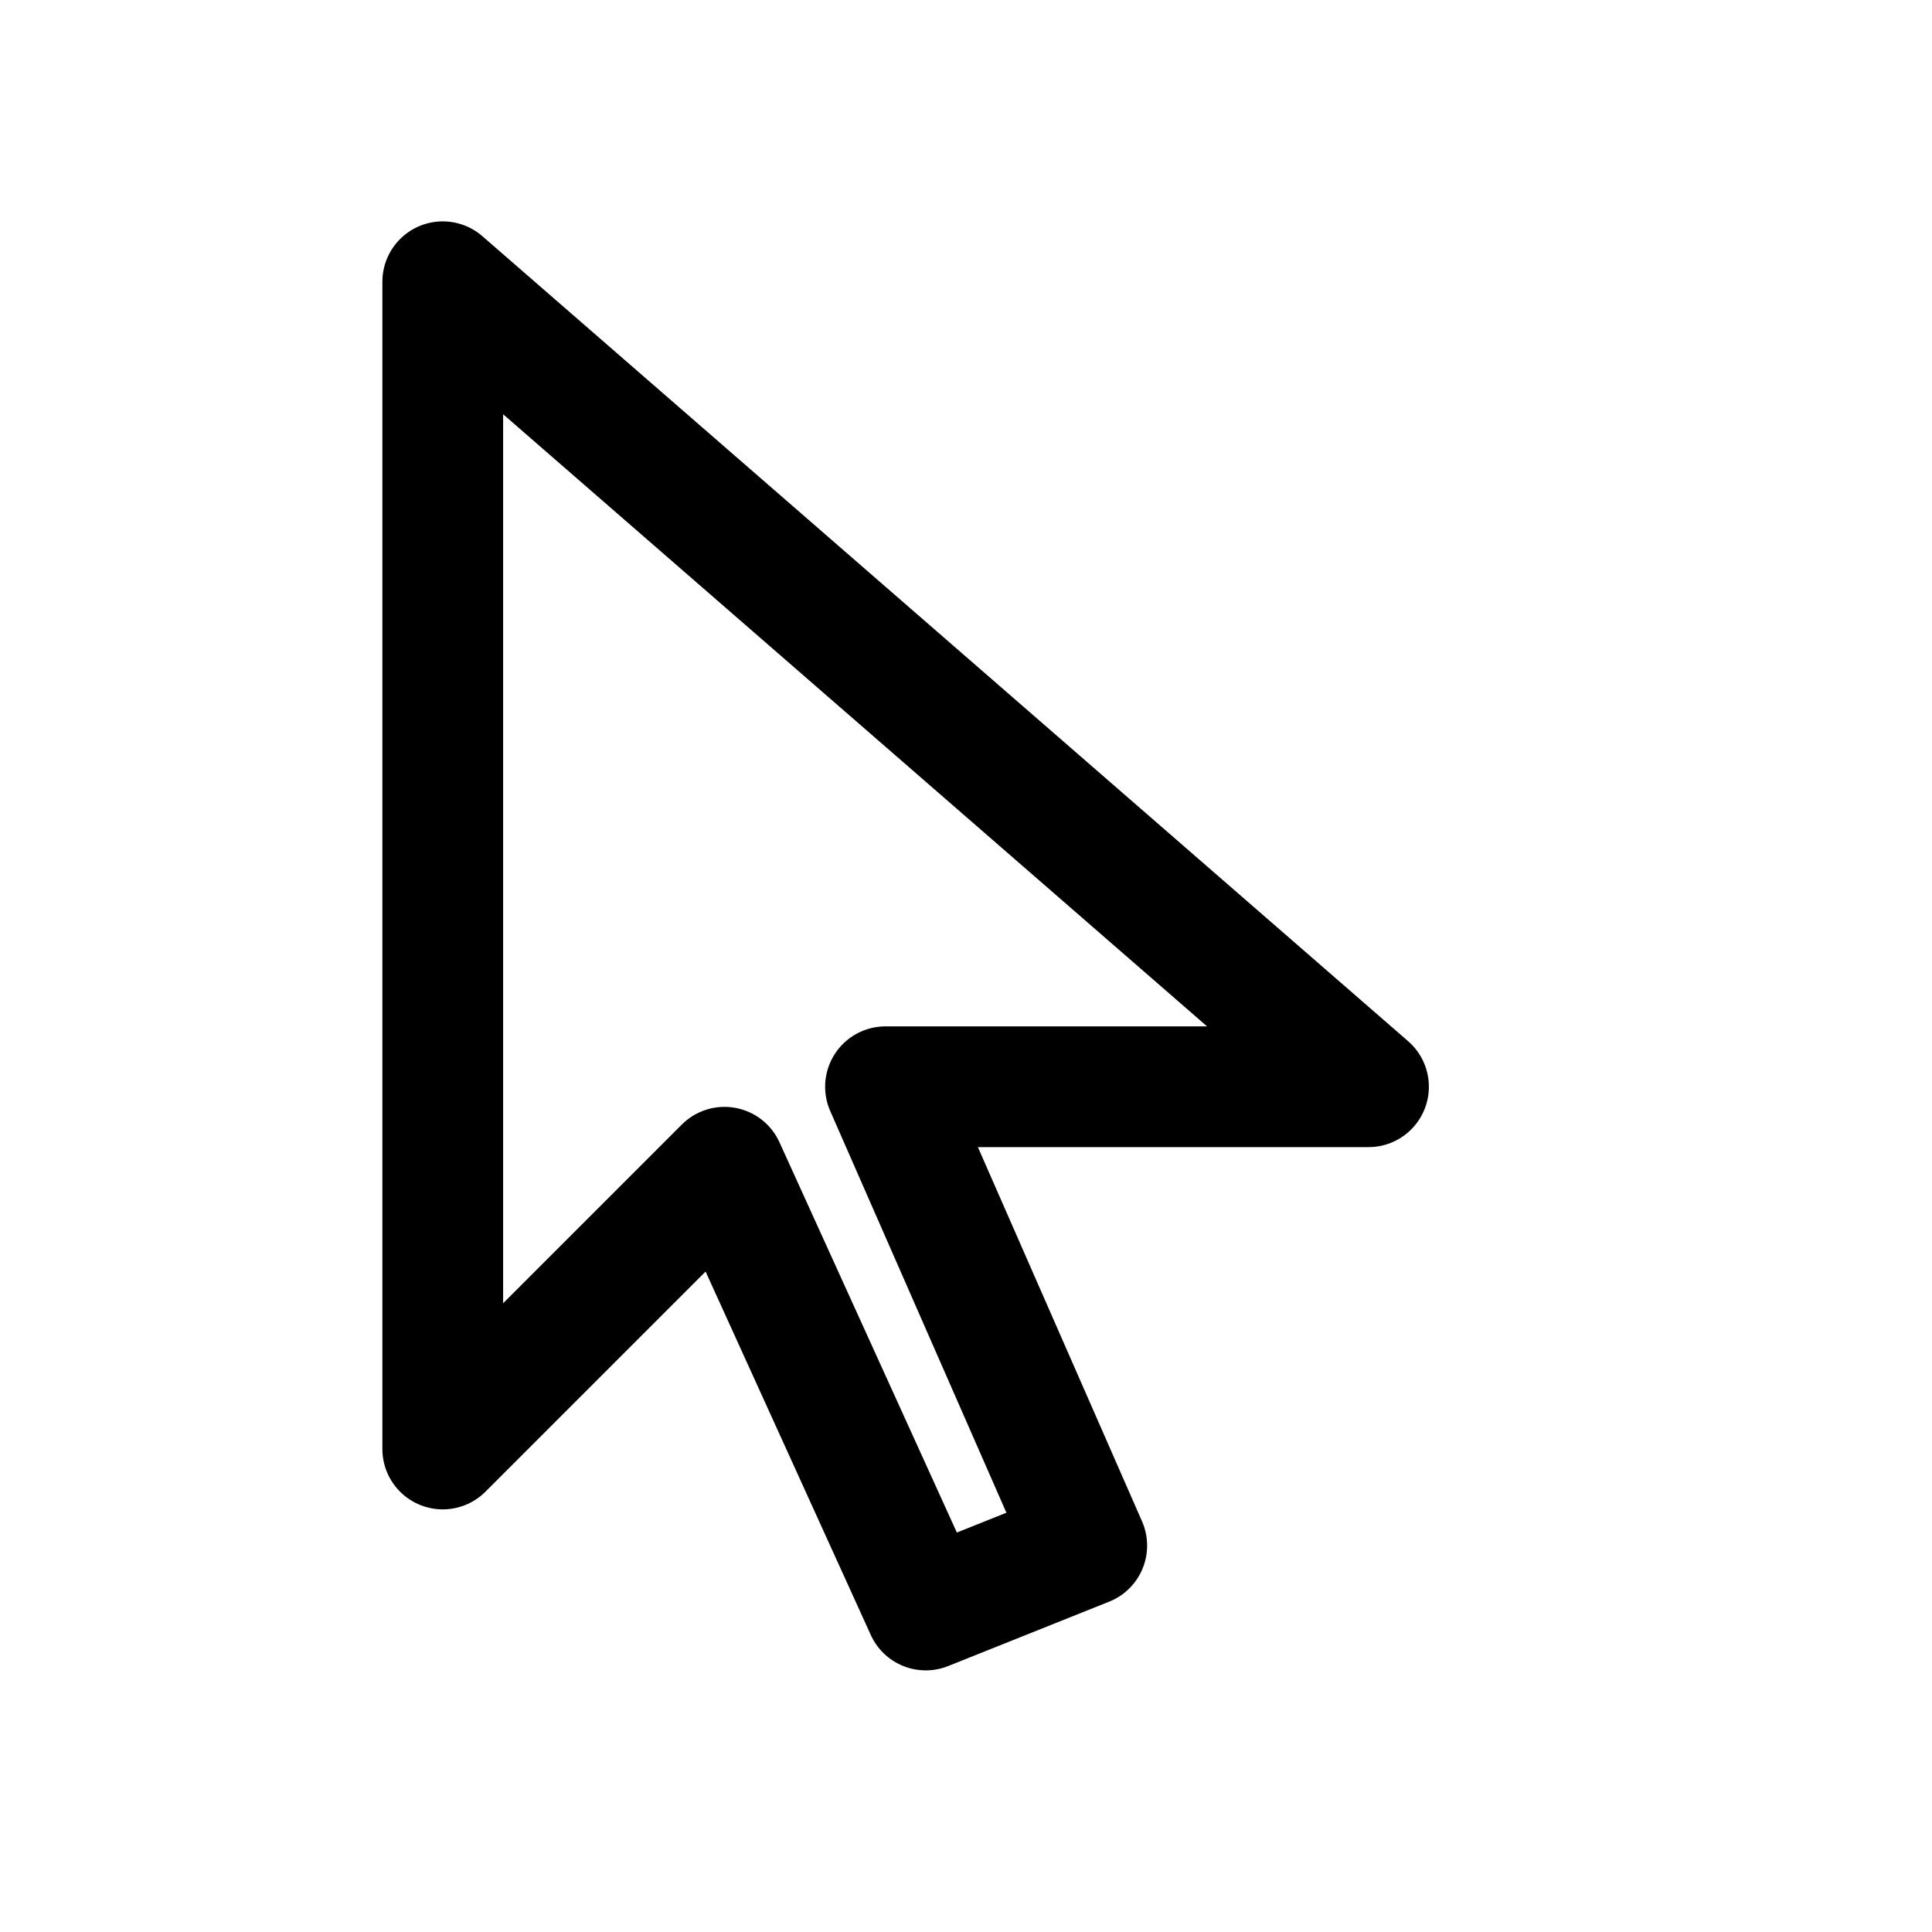
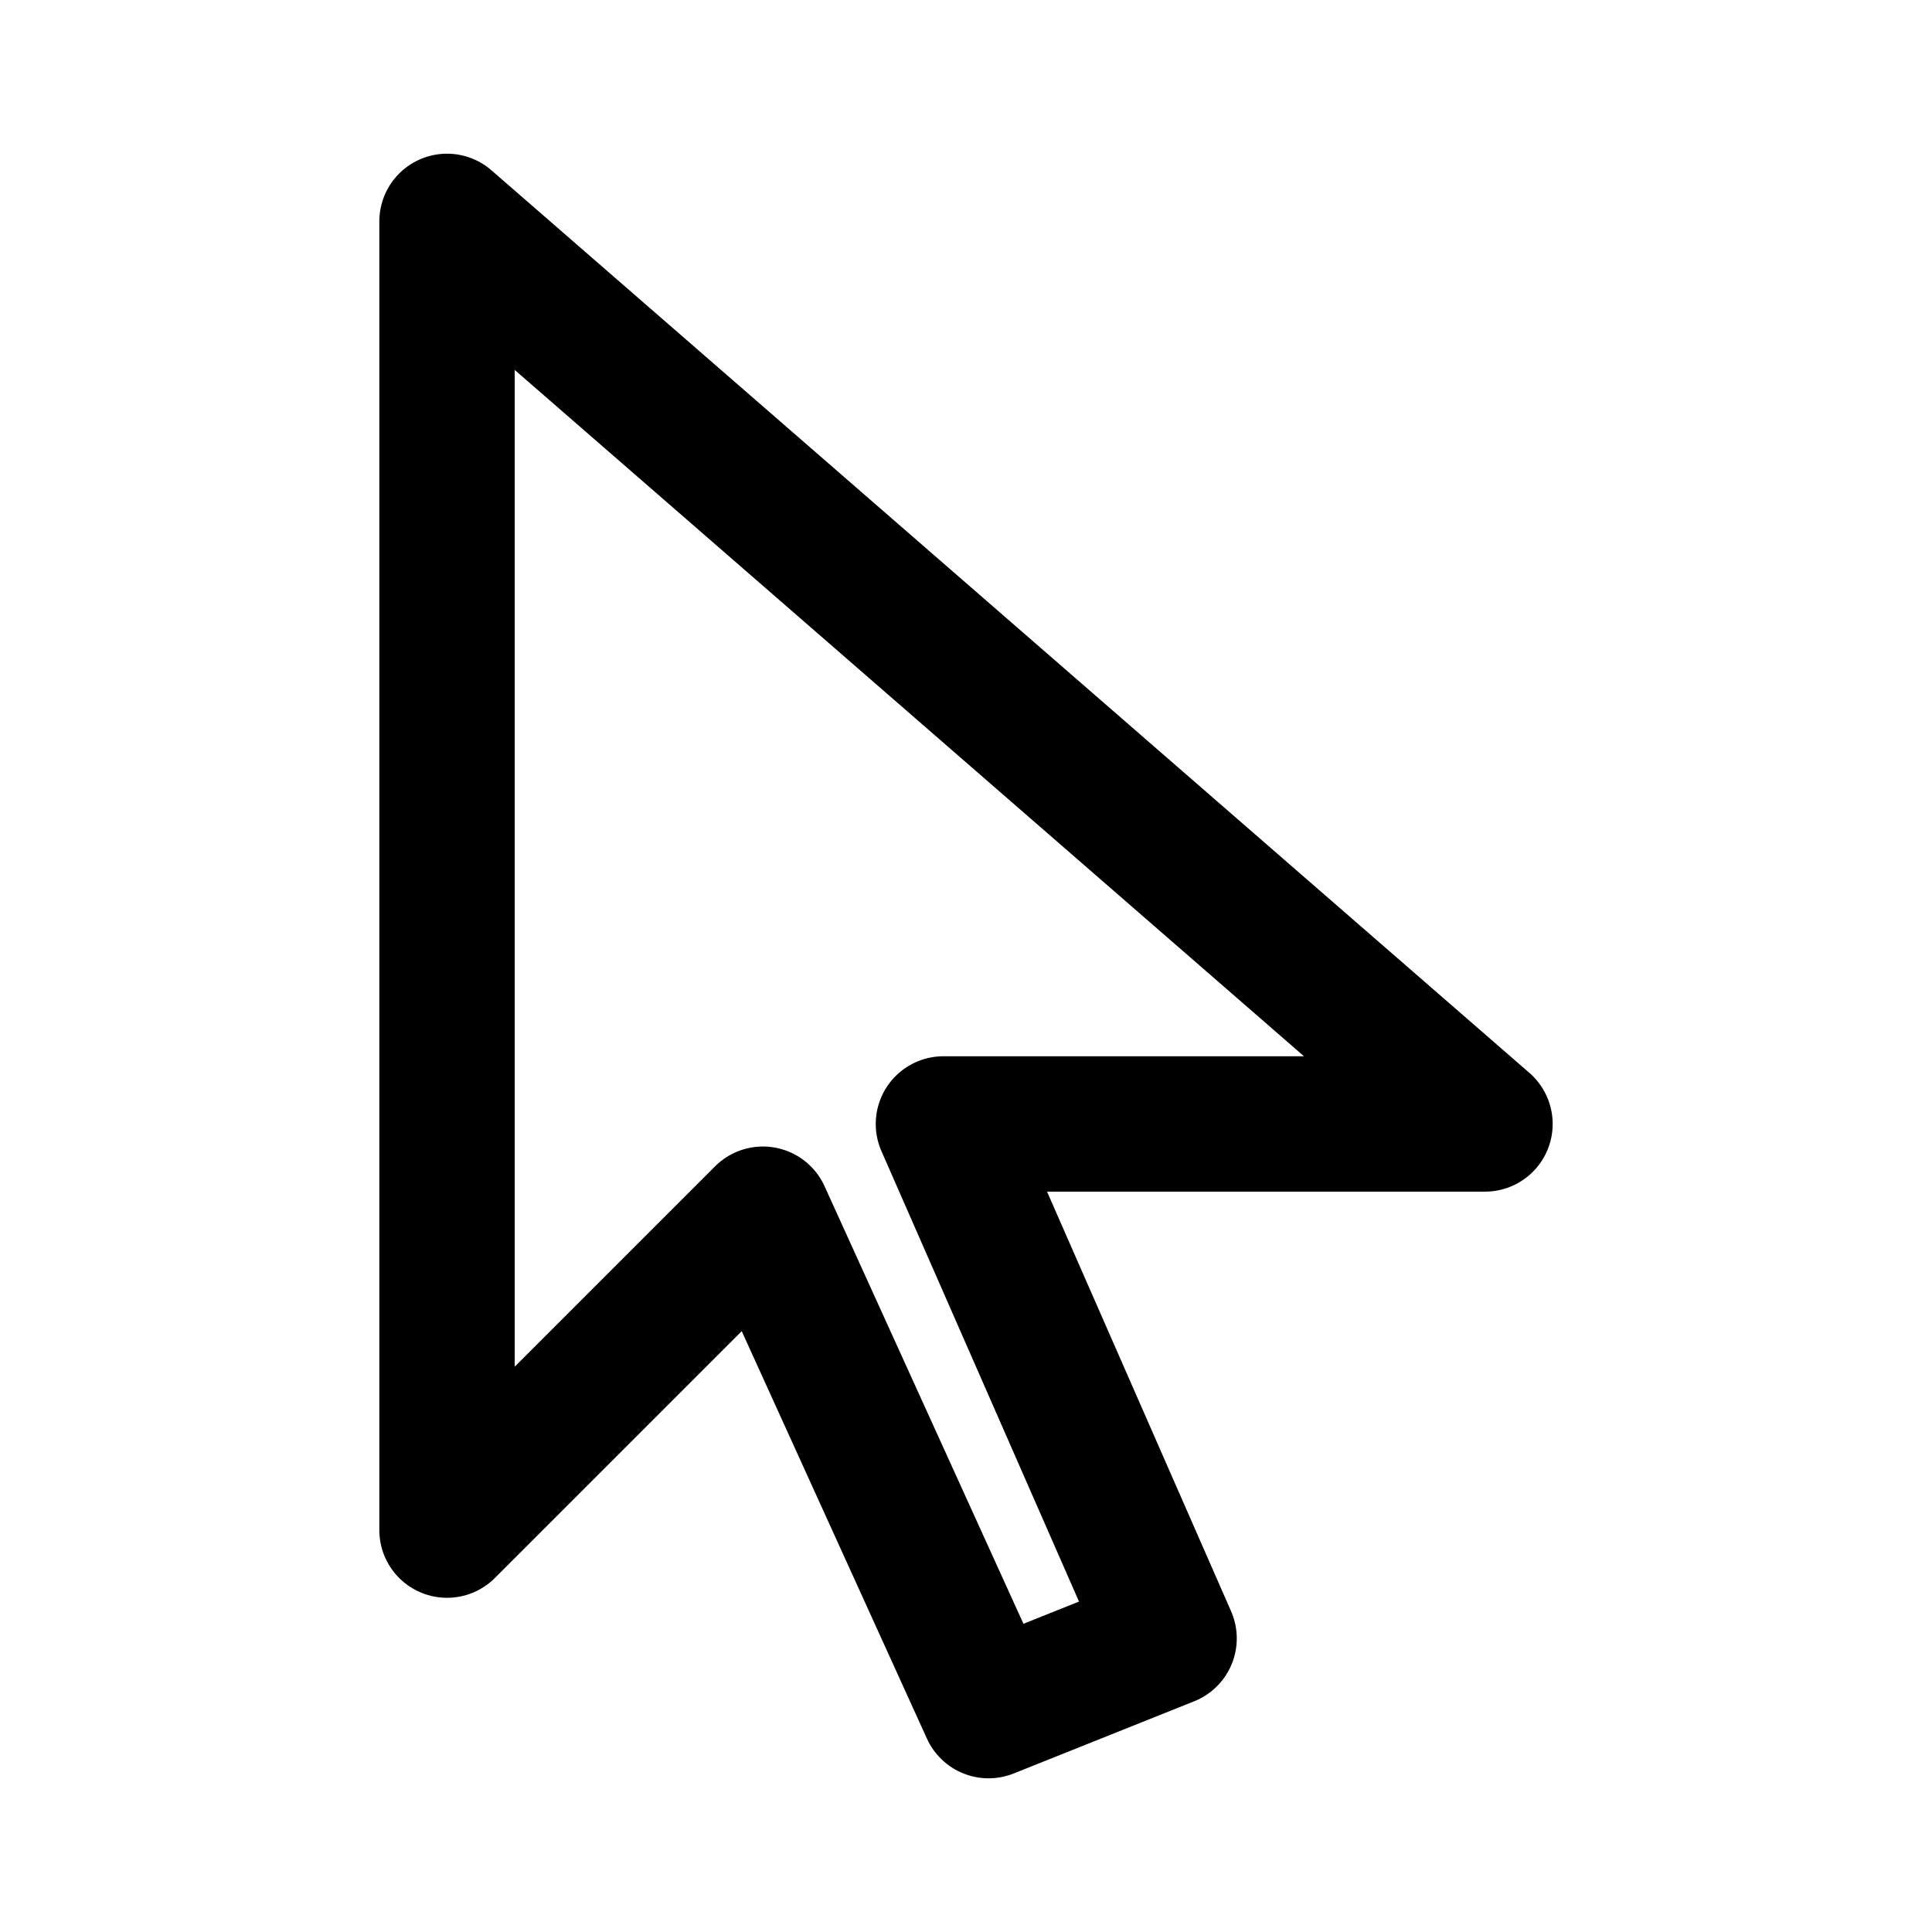
<svg xmlns="http://www.w3.org/2000/svg" viewBox="0 0 24 24" fill="none" stroke="currentColor" stroke-width="1.5" stroke-linecap="round" stroke-linejoin="round">
-   <path d="M5.5 3.5 L5.5 18 L9 14.5 L11.5 20 L13.5 19.2 L11 13.5 L17 13.5 Z" />
+   <g transform="translate(12 12) scale(1.1212) translate(-11.25 -11.75)">
+     <path d="M5.5 3.5 L5.5 18 L9 14.5 L11.5 20 L13.5 19.2 L11 13.5 L17 13.5 Z" />
+   </g>
</svg>
